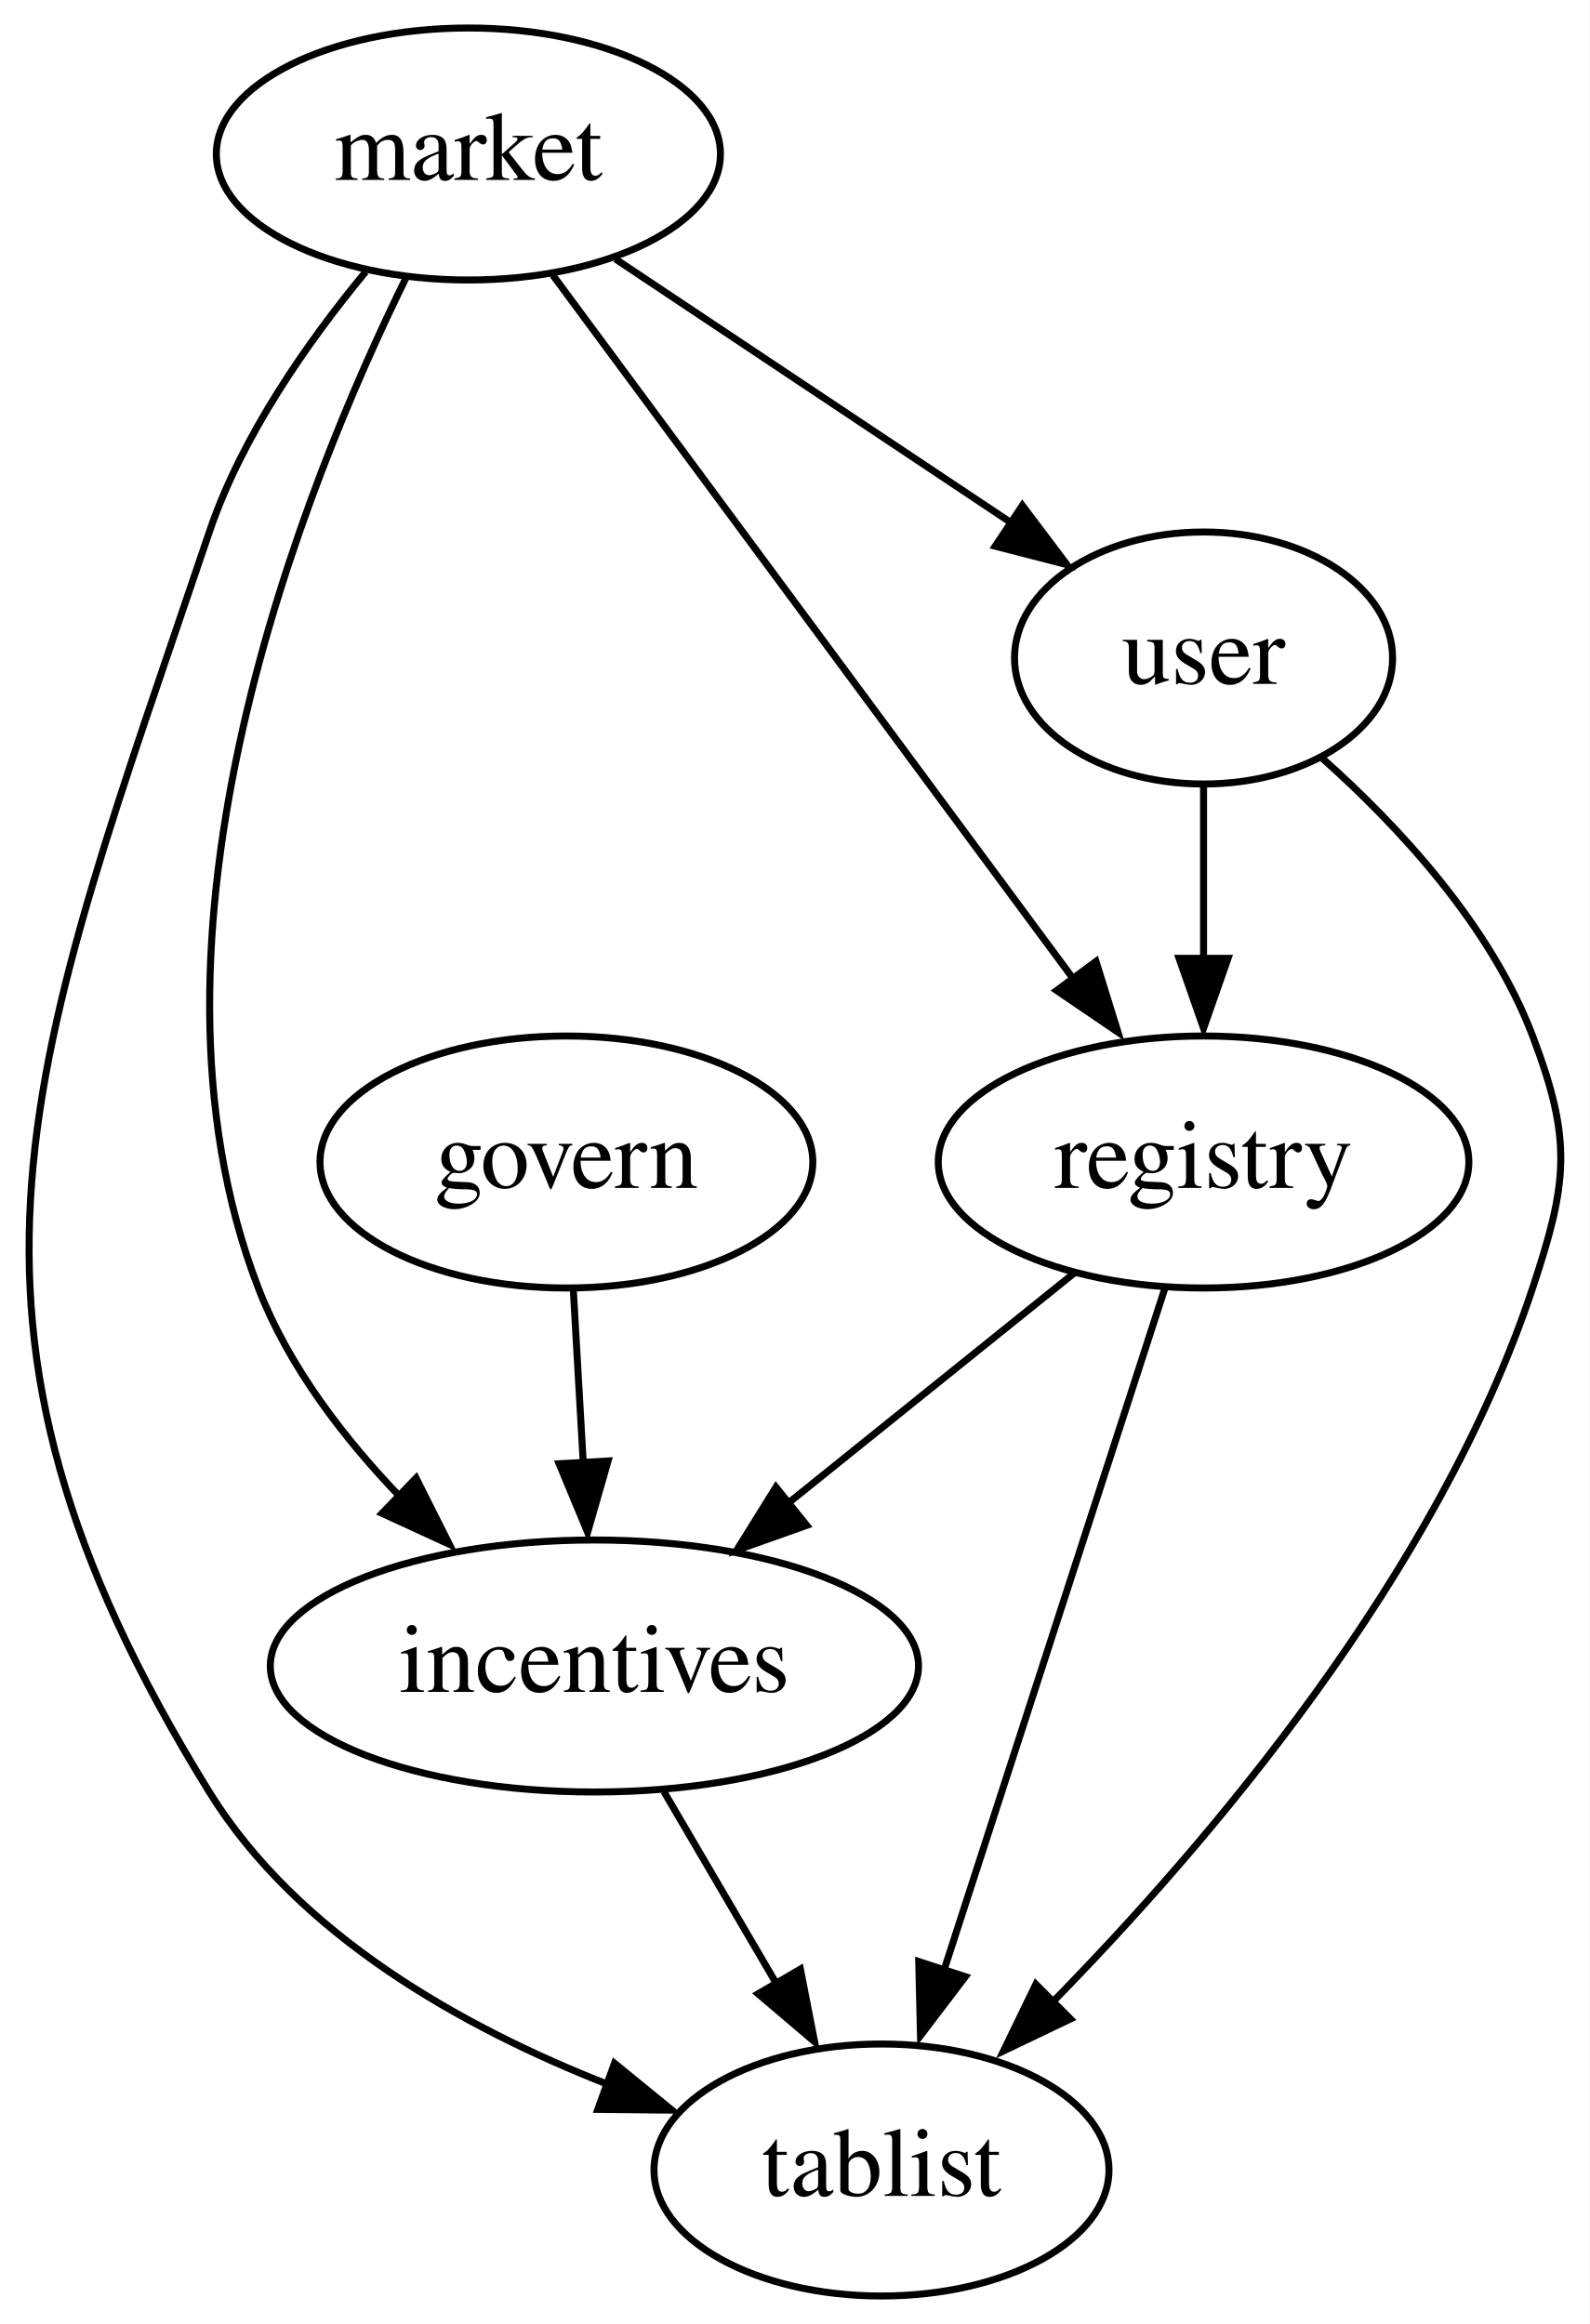
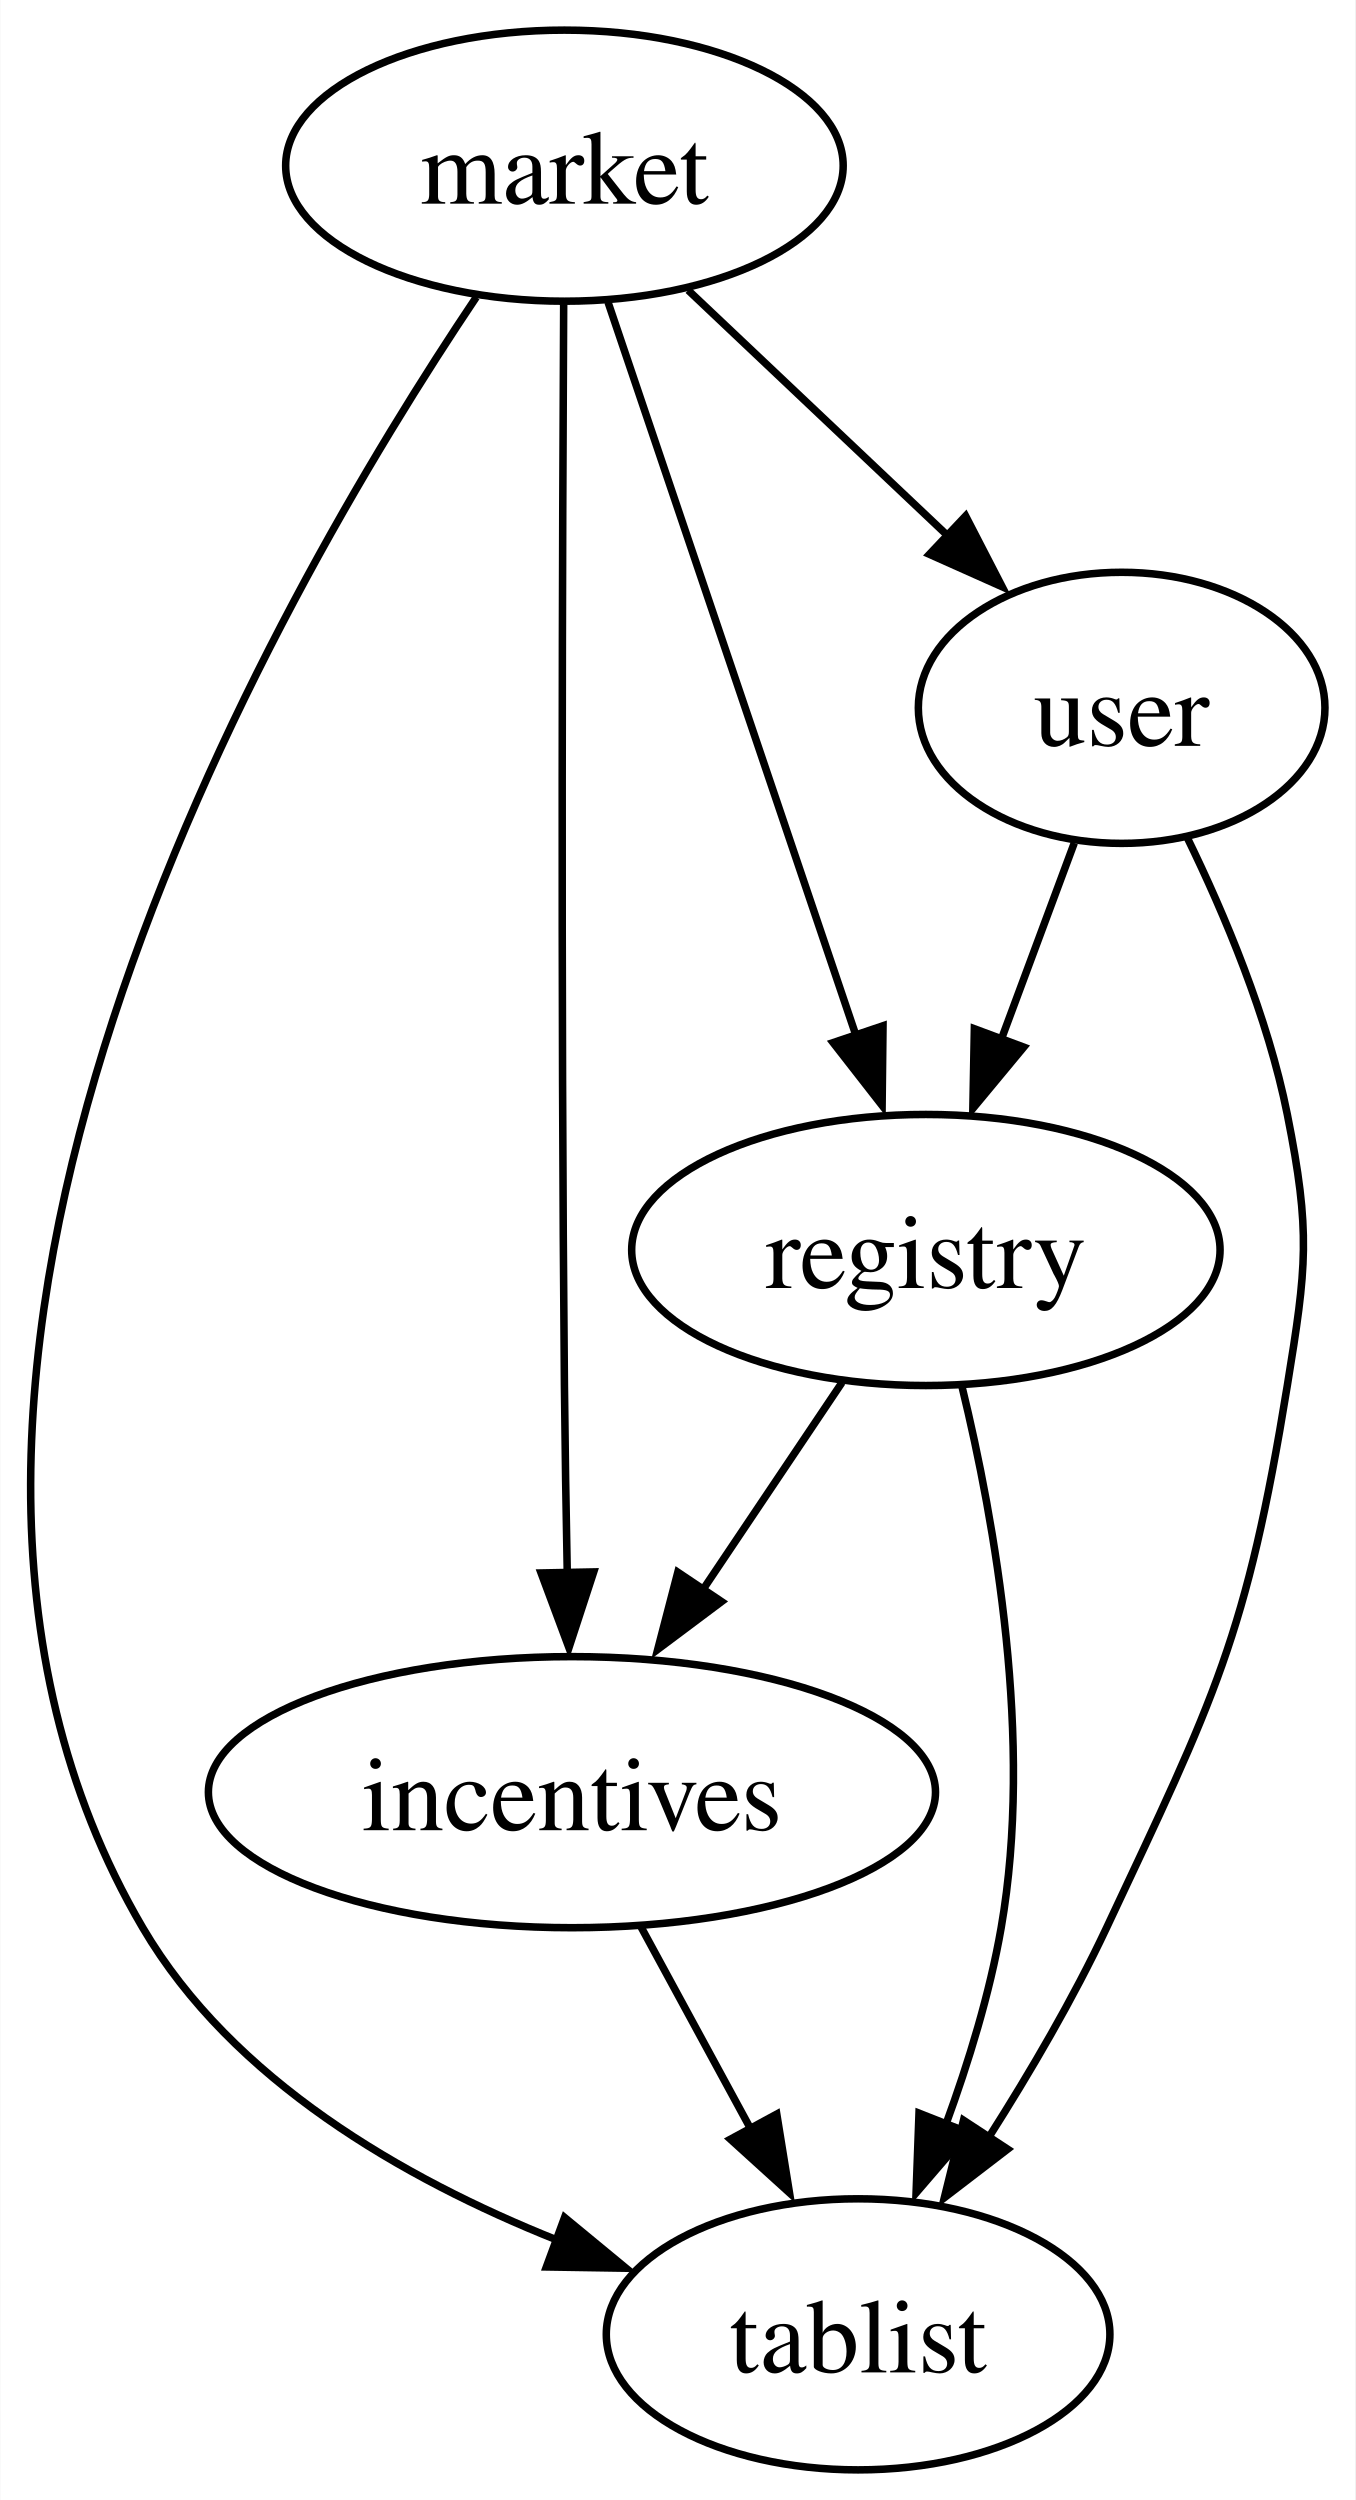
- <svg xmlns="http://www.w3.org/2000/svg" width="227pt" height="332pt" viewBox="0.00 0.00 226.99 332.00">
+ <svg xmlns="http://www.w3.org/2000/svg" width="180pt" height="332pt" viewBox="0.00 0.00 179.91 332.00">
  <g id="graph0" class="graph" transform="scale(1 1) rotate(0) translate(4 328)">
-     <polygon fill="white" stroke="none" points="-4,4 -4,-328 222.99,-328 222.99,4 -4,4" />
+     <polygon fill="white" stroke="none" points="-4,4 -4,-328 175.91,-328 175.91,4 -4,4" />
    <g id="node1" class="node">
-       <ellipse fill="none" stroke="black" cx="121.89" cy="-18" rx="32.49" ry="18" />
-       <text text-anchor="middle" x="121.89" y="-14.3" font-family="Times,serif" font-size="14.00">tablist</text>
+       <ellipse fill="none" stroke="black" cx="109.91" cy="-18" rx="33.44" ry="18" />
+       <text text-anchor="middle" x="109.91" y="-12.95" font-family="Times,serif" font-size="14.00">tablist</text>
    </g>
    <g id="node2" class="node">
-       <ellipse fill="none" stroke="black" cx="80.89" cy="-90" rx="46.29" ry="18" />
-       <text text-anchor="middle" x="80.89" y="-86.3" font-family="Times,serif" font-size="14.00">incentives</text>
+       <ellipse fill="none" stroke="black" cx="71.91" cy="-90" rx="48.28" ry="18" />
+       <text text-anchor="middle" x="71.91" y="-84.95" font-family="Times,serif" font-size="14.00">incentives</text>
    </g>
    <g id="edge1" class="edge">
-       <path fill="none" stroke="black" d="M90.82,-72.05C95.62,-63.85 101.49,-53.83 106.83,-44.71" />
-       <polygon fill="black" stroke="black" points="110.31,-46.7 112.34,-36.31 104.27,-43.17 110.31,-46.7" />
+       <path fill="none" stroke="black" d="M81.11,-72.05C85.45,-64.06 90.74,-54.33 95.58,-45.4" />
+       <polygon fill="black" stroke="black" points="99.11,-47.25 100.8,-36.79 92.95,-43.91 99.11,-47.25" />
    </g>
    <g id="node3" class="node">
-       <ellipse fill="none" stroke="black" cx="167.89" cy="-162" rx="37.89" ry="18" />
-       <text text-anchor="middle" x="167.89" y="-158.3" font-family="Times,serif" font-size="14.00">registry</text>
+       <ellipse fill="none" stroke="black" cx="118.91" cy="-162" rx="39.07" ry="18" />
+       <text text-anchor="middle" x="118.91" y="-156.95" font-family="Times,serif" font-size="14.00">registry</text>
    </g>
    <g id="edge2" class="edge">
-       <path fill="none" stroke="black" d="M162.34,-143.87C154.5,-119.67 140.1,-75.21 130.77,-46.39" />
-       <polygon fill="black" stroke="black" points="133.87,-45.62 127.46,-37.19 127.21,-47.78 133.87,-45.62" />
+       <path fill="none" stroke="black" d="M123.71,-143.85C128.08,-125.86 133.23,-96.82 128.91,-72 127.4,-63.3 124.59,-54.13 121.58,-45.91" />
+       <polygon fill="black" stroke="black" points="124.52,-44.81 117.61,-36.78 118,-47.37 124.52,-44.81" />
    </g>
    <g id="edge5" class="edge">
-       <path fill="none" stroke="black" d="M149.44,-146.15C137.58,-136.61 121.94,-124.03 108.6,-113.29" />
-       <polygon fill="black" stroke="black" points="111.21,-110.09 101.22,-106.55 106.82,-115.55 111.21,-110.09" />
+       <path fill="none" stroke="black" d="M107.78,-144.41C102.3,-136.25 95.56,-126.22 89.42,-117.07" />
+       <polygon fill="black" stroke="black" points="91.78,-115.31 83.3,-108.96 85.97,-119.21 91.78,-115.31" />
    </g>
    <g id="node4" class="node">
-       <ellipse fill="none" stroke="black" cx="167.89" cy="-234" rx="27" ry="18" />
-       <text text-anchor="middle" x="167.89" y="-230.3" font-family="Times,serif" font-size="14.00">user</text>
+       <ellipse fill="none" stroke="black" cx="144.91" cy="-234" rx="27" ry="18" />
+       <text text-anchor="middle" x="144.91" y="-228.95" font-family="Times,serif" font-size="14.00">user</text>
    </g>
    <g id="edge3" class="edge">
-       <path fill="none" stroke="black" d="M184.81,-219.71C195.68,-210.03 208.87,-195.87 214.89,-180 220.57,-165.04 219.92,-159.19 214.89,-144 201.35,-103.12 168.68,-64.73 145.91,-41.56" />
-       <polygon fill="black" stroke="black" points="148.88,-39.58 139.32,-35.01 143.94,-44.54 148.88,-39.58" />
+       <path fill="none" stroke="black" d="M153.59,-216.82C158.58,-206.59 164.34,-192.9 166.91,-180 170.04,-164.31 169.48,-159.79 166.91,-144 161.51,-110.7 157.26,-102.53 142.91,-72 138.49,-62.59 132.75,-52.79 127.3,-44.22" />
+       <polygon fill="black" stroke="black" points="129.77,-42.59 121.36,-36.14 123.91,-46.43 129.77,-42.59" />
+     </g>
+     <g id="edge7" class="edge">
+       <path fill="none" stroke="black" d="M138.62,-216.05C135.71,-208.23 132.19,-198.75 128.93,-189.98" />
+       <polygon fill="black" stroke="black" points="131.91,-188.94 125.15,-180.79 125.35,-191.38 131.91,-188.94" />
+     </g>
+     <g id="node5" class="node">
+       <ellipse fill="none" stroke="black" cx="70.91" cy="-306" rx="37.02" ry="18" />
+       <text text-anchor="middle" x="70.91" y="-300.95" font-family="Times,serif" font-size="14.00">market</text>
+     </g>
+     <g id="edge4" class="edge">
+       <path fill="none" stroke="black" d="M59.21,-288.54C32.42,-248.67 -27.85,-144.83 14.91,-72 26.8,-51.75 49.55,-38.67 69.81,-30.57" />
+       <polygon fill="black" stroke="black" points="70.93,-33.52 79.1,-26.78 68.51,-26.95 70.93,-33.52" />
+     </g>
+     <g id="edge6" class="edge">
+       <path fill="none" stroke="black" d="M70.81,-287.61C70.65,-258.08 70.42,-196.27 70.91,-144 70.99,-135.87 71.13,-127.04 71.29,-118.96" />
+       <polygon fill="black" stroke="black" points="74.8,-119.25 71.51,-109.18 67.81,-119.11 74.8,-119.25" />
    </g>
    <g id="edge8" class="edge">
-       <path fill="none" stroke="black" d="M167.89,-215.7C167.89,-208.24 167.89,-199.32 167.89,-190.97" />
-       <polygon fill="black" stroke="black" points="171.39,-191.1 167.89,-181.1 164.39,-191.1 171.39,-191.1" />
-     </g>
-     <g id="node5" class="node">
-       <ellipse fill="none" stroke="black" cx="62.89" cy="-306" rx="36" ry="18" />
-       <text text-anchor="middle" x="62.89" y="-302.3" font-family="Times,serif" font-size="14.00">market</text>
-     </g>
-     <g id="edge4" class="edge">
-       <path fill="none" stroke="black" d="M48.22,-289.17C40.03,-279.27 30.56,-265.82 25.89,-252 0.31,-176.2 -16.19,-140.03 25.89,-72 38.57,-51.5 62.19,-38.32 82.83,-30.22" />
-       <polygon fill="black" stroke="black" points="83.76,-33.25 91.97,-26.55 81.37,-26.66 83.76,-33.25" />
-     </g>
-     <g id="edge6" class="edge">
-       <path fill="none" stroke="black" d="M54.06,-288.47C39.4,-258.68 13.46,-194.41 32.89,-144 37.22,-132.76 45.17,-122.43 53.36,-113.94" />
-       <polygon fill="black" stroke="black" points="55.42,-116.85 60.18,-107.38 50.56,-111.81 55.42,-116.85" />
+       <path fill="none" stroke="black" d="M76.7,-287.87C84.89,-263.67 99.91,-219.21 109.66,-190.39" />
+       <polygon fill="black" stroke="black" points="113.22,-191.78 113.1,-181.19 106.59,-189.54 113.22,-191.78" />
    </g>
    <g id="edge9" class="edge">
-       <path fill="none" stroke="black" d="M74.94,-288.71C93.12,-264.13 127.72,-217.33 149.19,-188.29" />
-       <polygon fill="black" stroke="black" points="152.53,-190.66 155.67,-180.54 146.91,-186.5 152.53,-190.66" />
-     </g>
-     <g id="edge10" class="edge">
-       <path fill="none" stroke="black" d="M83.89,-291C100.2,-280.13 122.94,-264.97 140.65,-253.16" />
-       <polygon fill="black" stroke="black" points="142.01,-255.79 148.39,-247.33 138.13,-249.97 142.01,-255.79" />
-     </g>
-     <g id="node6" class="node">
-       <ellipse fill="none" stroke="black" cx="76.89" cy="-162" rx="35.19" ry="18" />
-       <text text-anchor="middle" x="76.89" y="-158.3" font-family="Times,serif" font-size="14.00">govern</text>
-     </g>
-     <g id="edge7" class="edge">
-       <path fill="none" stroke="black" d="M77.88,-143.7C78.31,-136.24 78.82,-127.32 79.3,-118.97" />
-       <polygon fill="black" stroke="black" points="82.84,-119.29 79.92,-109.1 75.85,-118.89 82.84,-119.29" />
+       <path fill="none" stroke="black" d="M87.34,-289.46C97.62,-279.74 111,-267.08 122.28,-256.41" />
+       <polygon fill="black" stroke="black" points="124.19,-259.48 129.05,-250.07 119.38,-254.39 124.19,-259.48" />
    </g>
  </g>
</svg>
